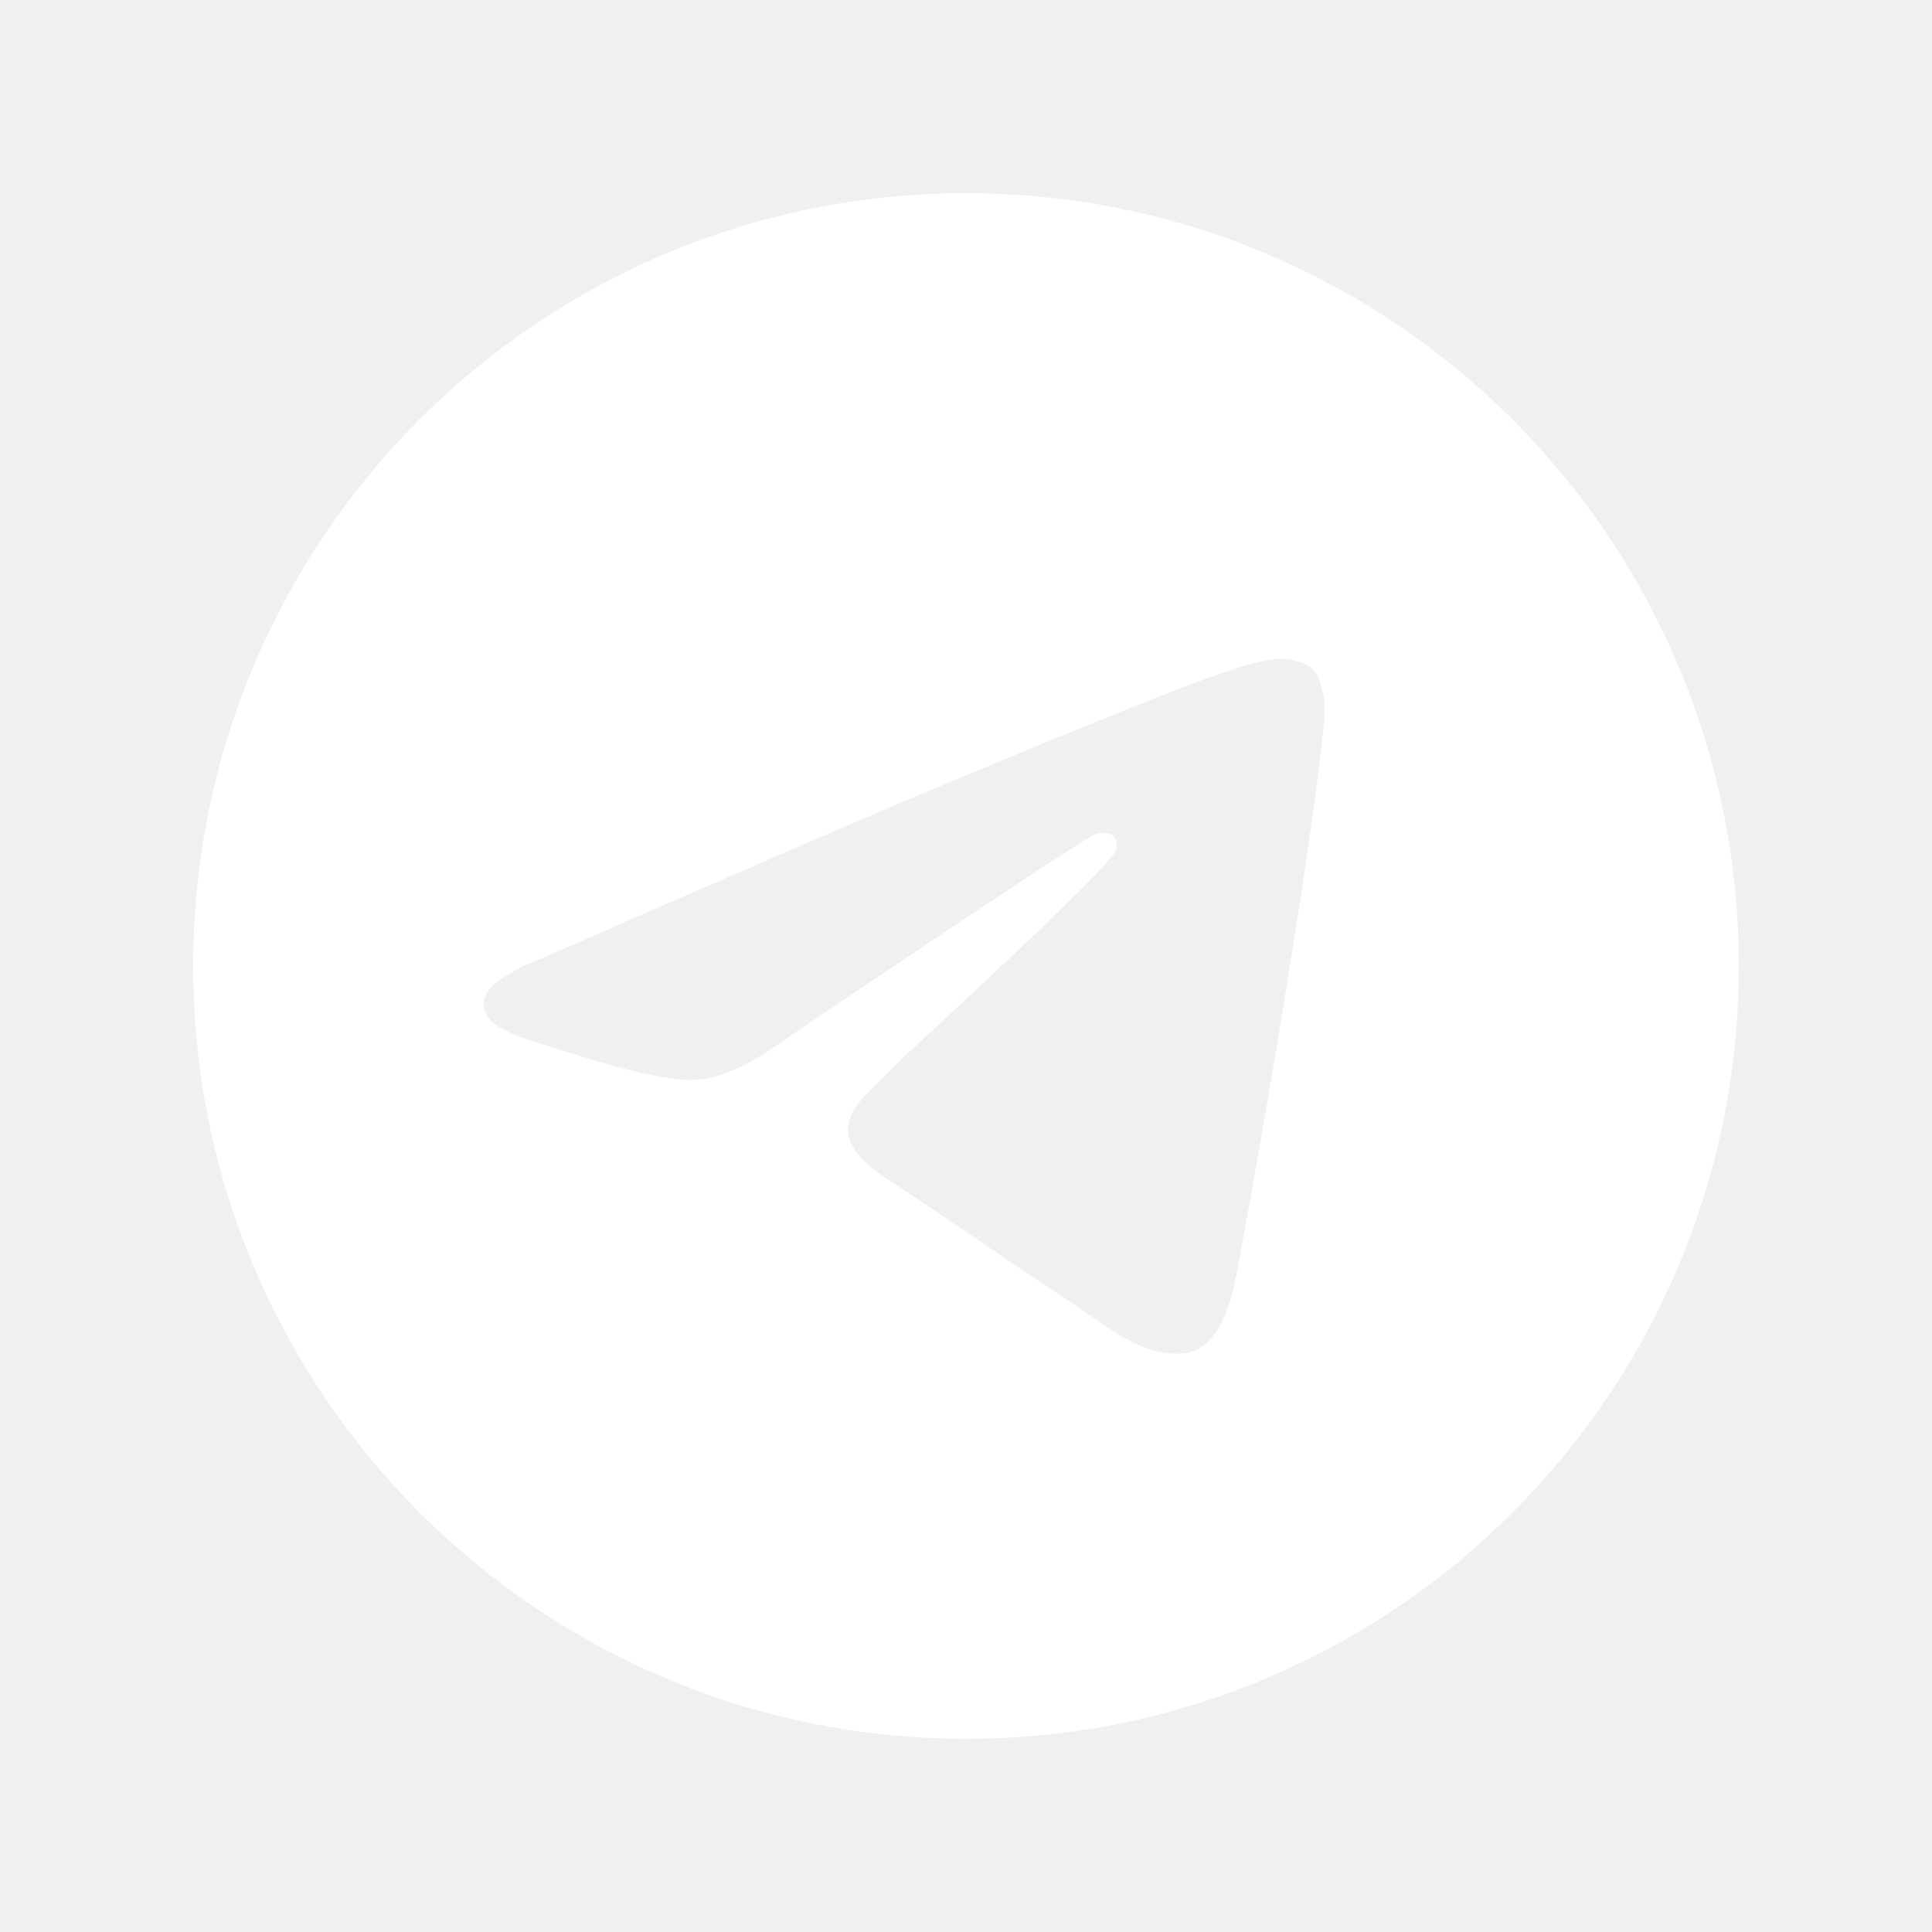
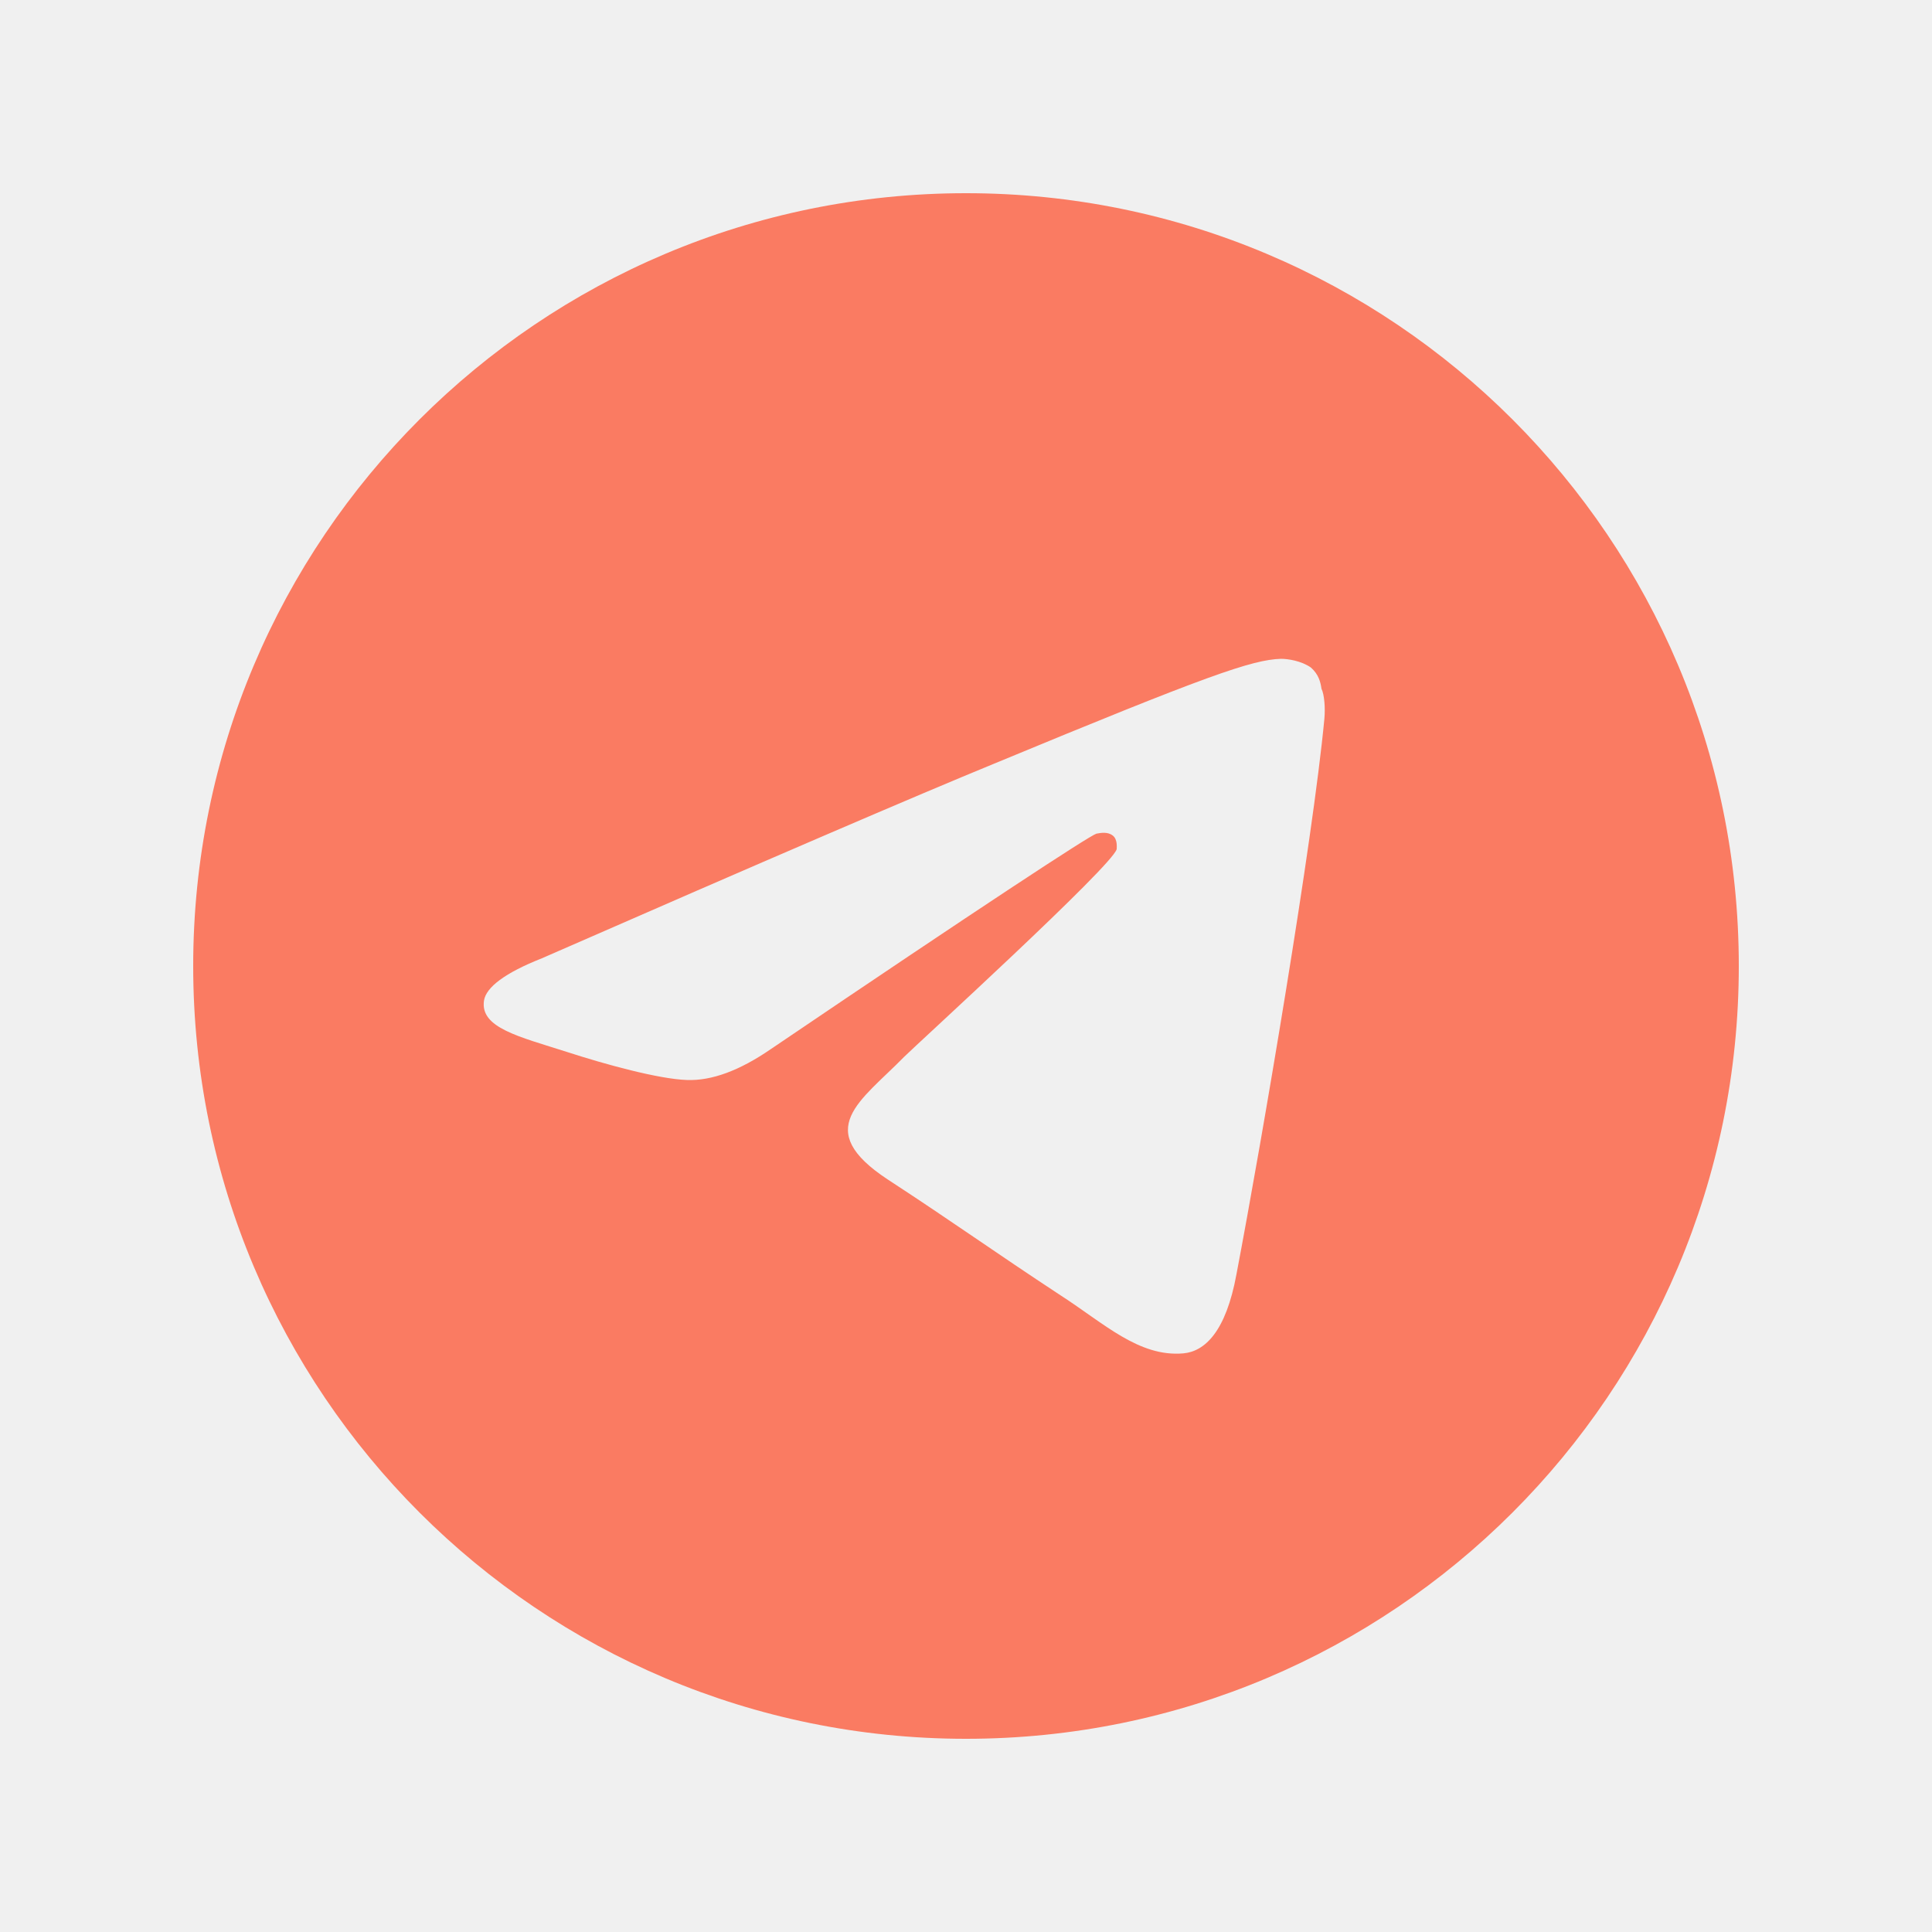
- <svg xmlns="http://www.w3.org/2000/svg" enable-background="new 0 0 20 20" height="24px" viewBox="0 0 20 20" width="24px" fill="#FFFFFF">
+ <svg xmlns="http://www.w3.org/2000/svg" enable-background="new 0 0 20 20" height="24px" viewBox="0 0 20 20" width="24px" fill="#fa7b62">
  <g>
    <rect fill="none" height="20" width="20" y="0" />
  </g>
  <g>
    <path d="M10,2c-4.42,0-8,3.58-8,8s3.58,8,8,8s8-3.58,8-8S14.42,2,10,2z M13.71,7.44c-0.12,1.27-0.64,4.33-0.91,5.75 c-0.11,0.6-0.33,0.8-0.55,0.82c-0.46,0.04-0.82-0.31-1.27-0.6c-0.7-0.46-1.1-0.75-1.79-1.2c-0.79-0.52-0.28-0.81,0.17-1.27 c0.12-0.12,2.16-1.98,2.2-2.15c0-0.02,0.01-0.1-0.04-0.14c-0.05-0.04-0.12-0.03-0.17-0.02c-0.07,0.02-1.2,0.76-3.37,2.23 c-0.32,0.22-0.61,0.33-0.87,0.32c-0.29-0.01-0.84-0.16-1.24-0.29c-0.5-0.16-0.9-0.25-0.86-0.53c0.02-0.14,0.22-0.29,0.6-0.44 c2.33-1.02,3.89-1.69,4.67-2.01c2.22-0.92,2.68-1.08,2.98-1.09c0.07,0,0.21,0.02,0.31,0.09c0.08,0.07,0.1,0.15,0.11,0.22 C13.71,7.19,13.72,7.33,13.71,7.44z" />
  </g>
</svg>
